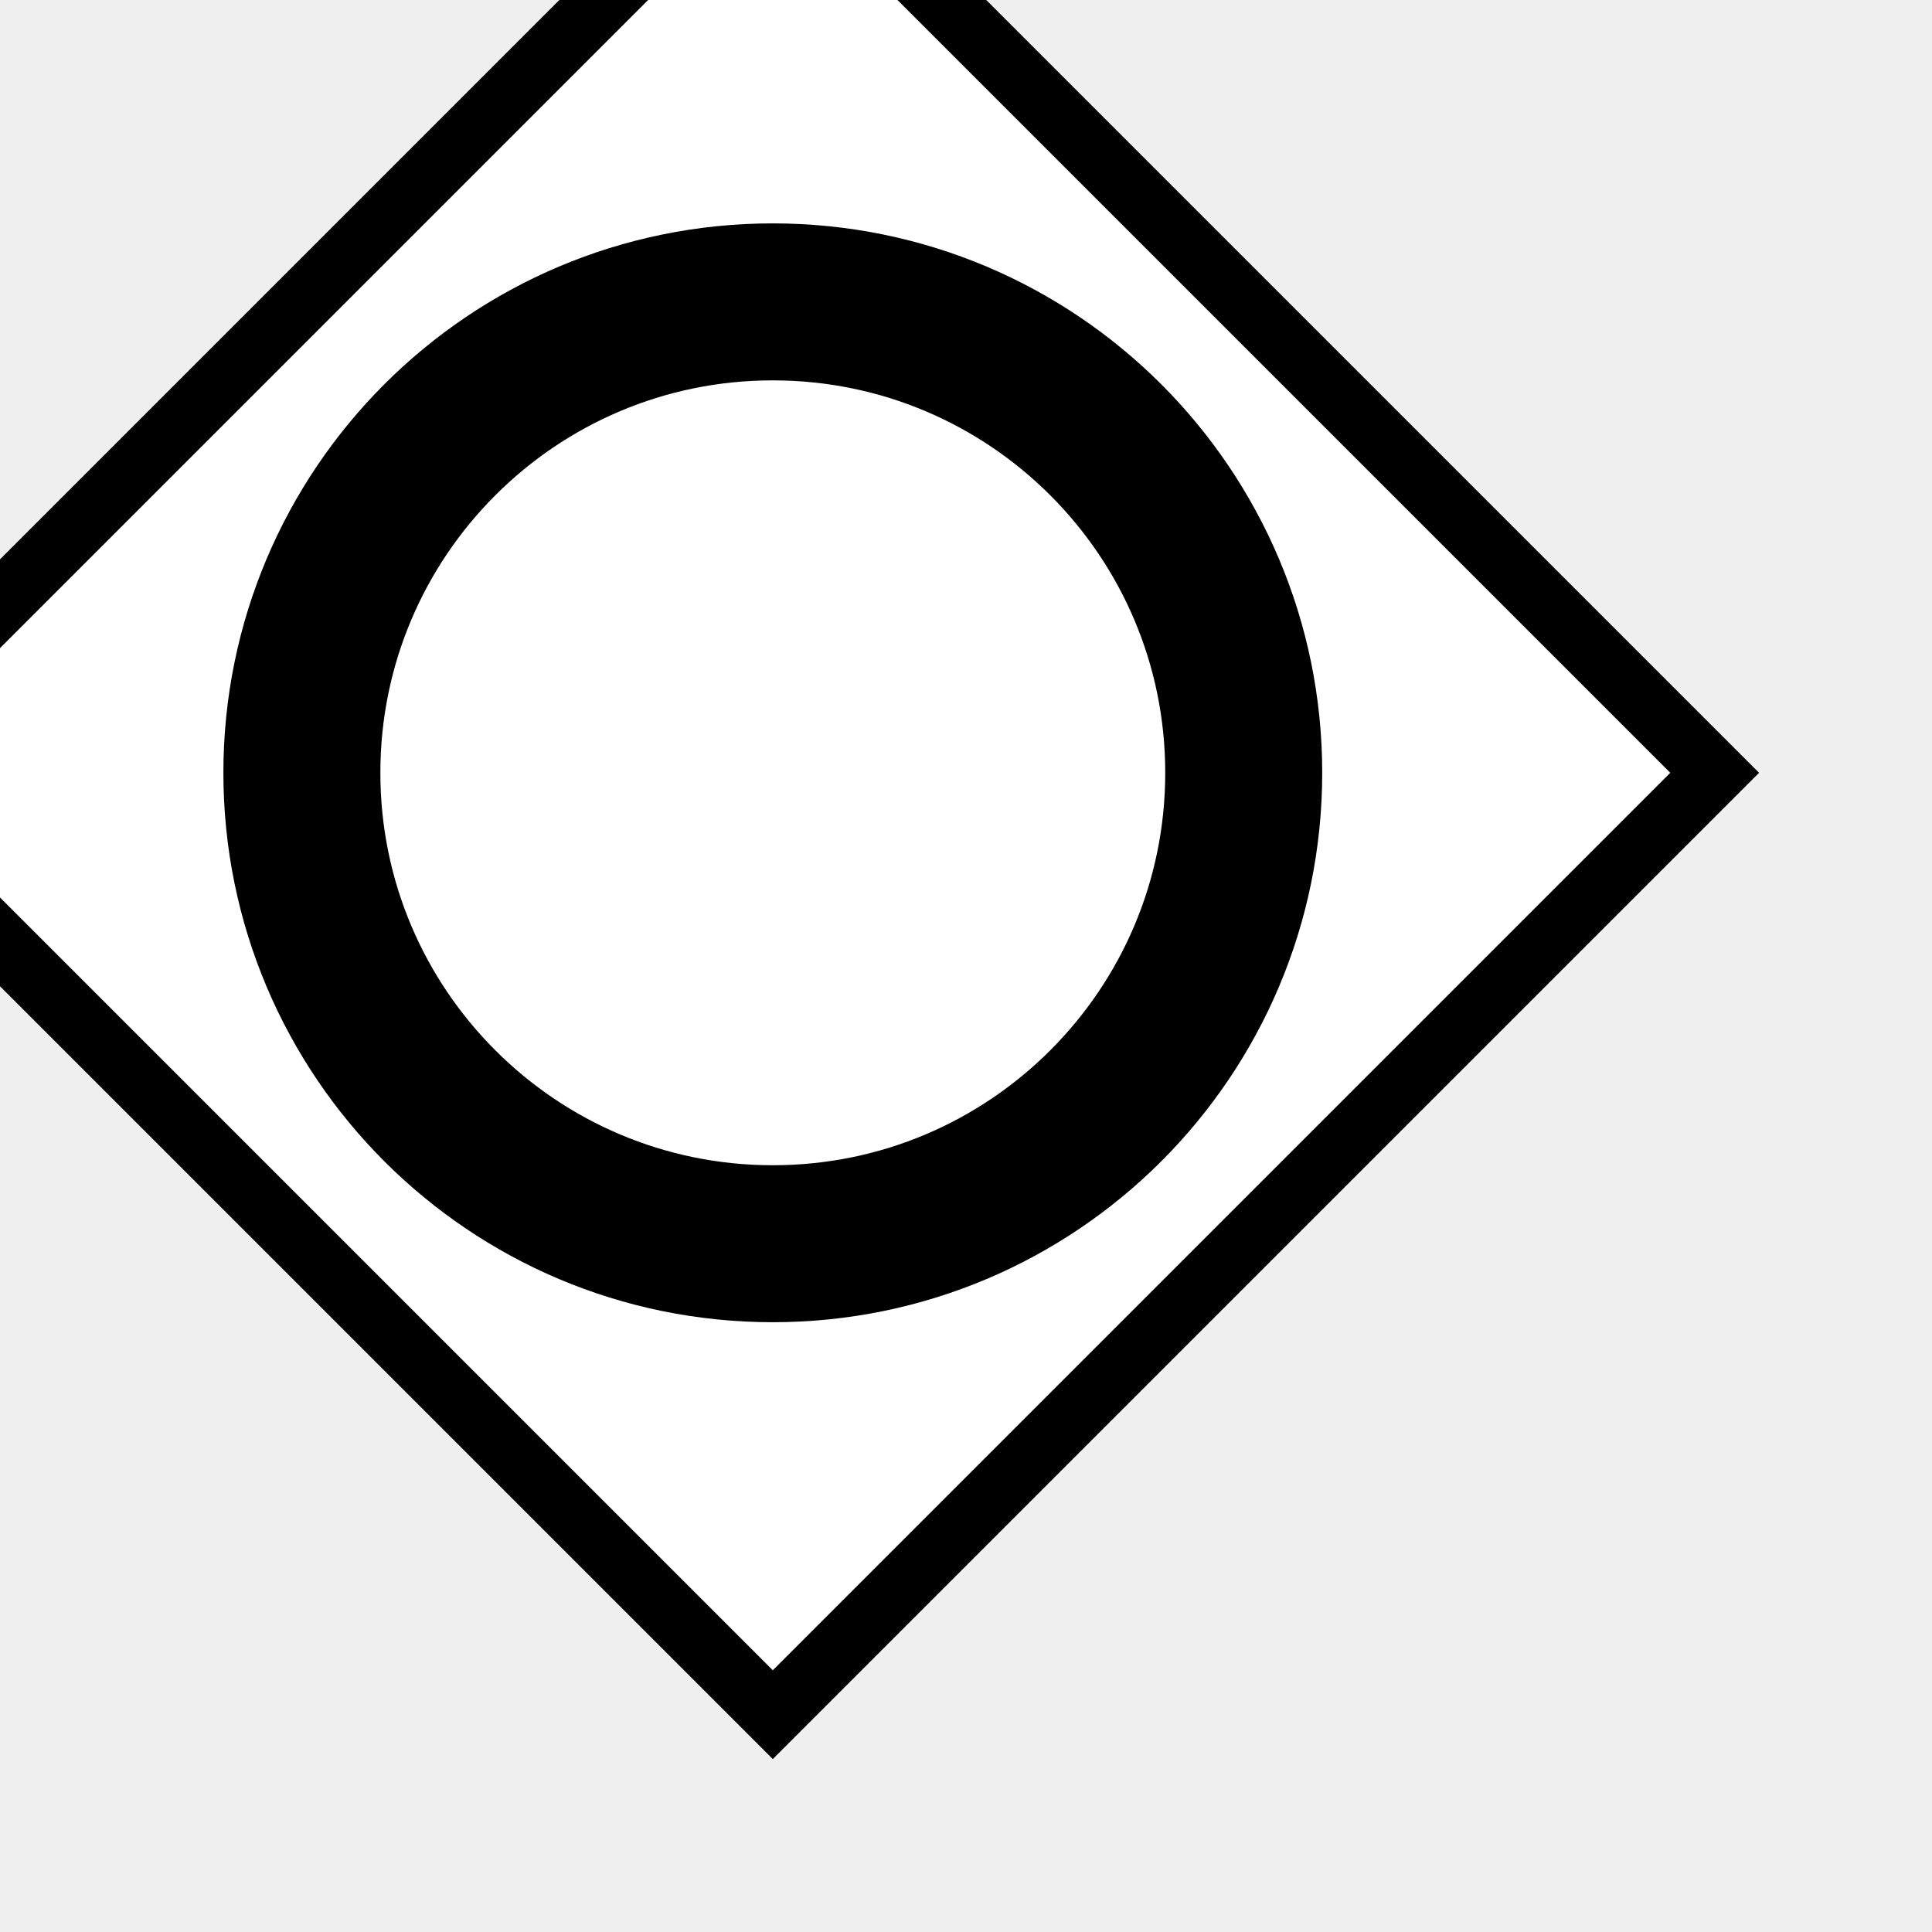
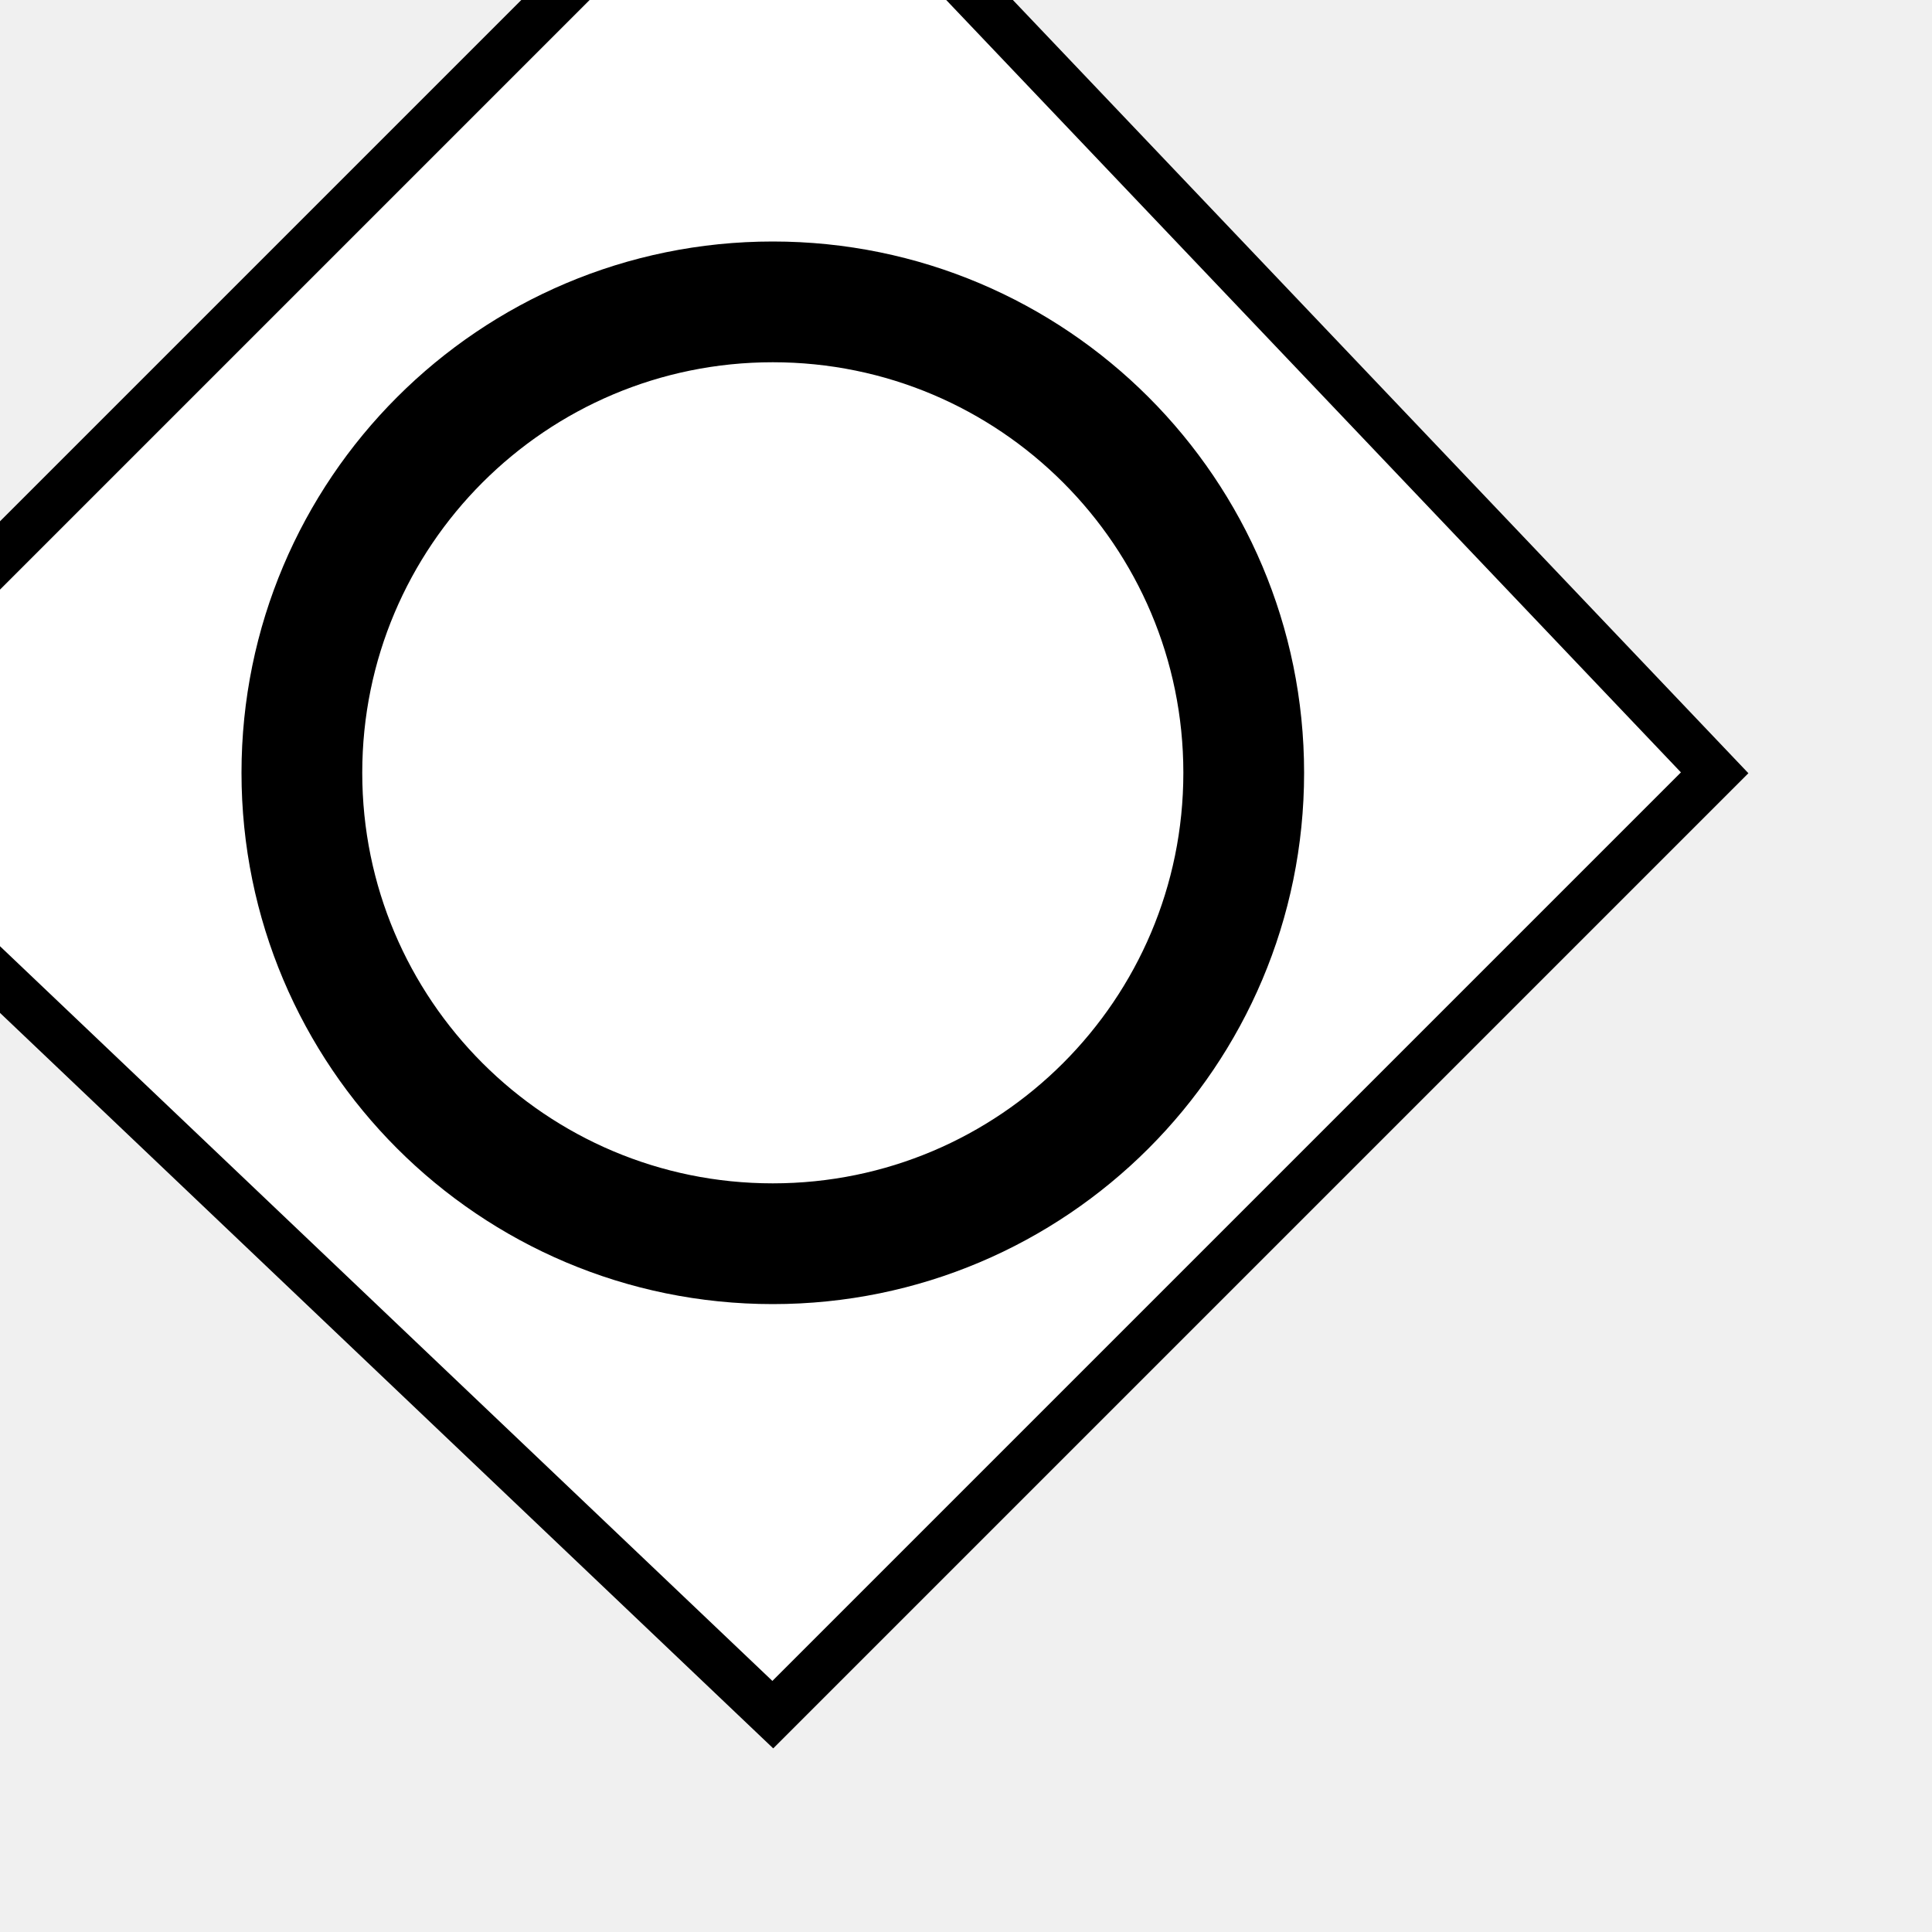
- <svg xmlns="http://www.w3.org/2000/svg" xmlns:ns1="http://www.b3mn.org/oryx" version="1.0" width="40" height="40" id="svg2">
-   <defs id="defs4" />
+ <svg xmlns="http://www.w3.org/2000/svg" xmlns:ns1="http://www.b3mn.org/oryx" version="1.0" width="40" height="40">
  <ns1:magnets>
    <ns1:magnet ns1:default="yes" ns1:cy="16" ns1:cx="16" />
  </ns1:magnets>
-   <g transform="matrix(1.3,0,0,1.3,-4.8,-4.8)" id="g6">
-     <path d="M 1,16 L 16,1 L 31,16 L 16,31 L 1,16" id="frame" style="fill:#ffffff;stroke:#000000;stroke-width:1" />
-     <circle cx="16" cy="16" r="7.5" id="circle9" style="fill:none;stroke:#000000;stroke-width:2.5" />
+   <g>
+     <path d="M -4.5,16 L 16,-4.5 L 35.5,16 L 16,35.5z" id="frame" style="fill:#ffffff;stroke:#000000;stroke-width:1" />
+     <circle cx="16" cy="16" r="9.75" style="fill:none;stroke:#000000;stroke-width:2.5" />
  </g>
</svg>
